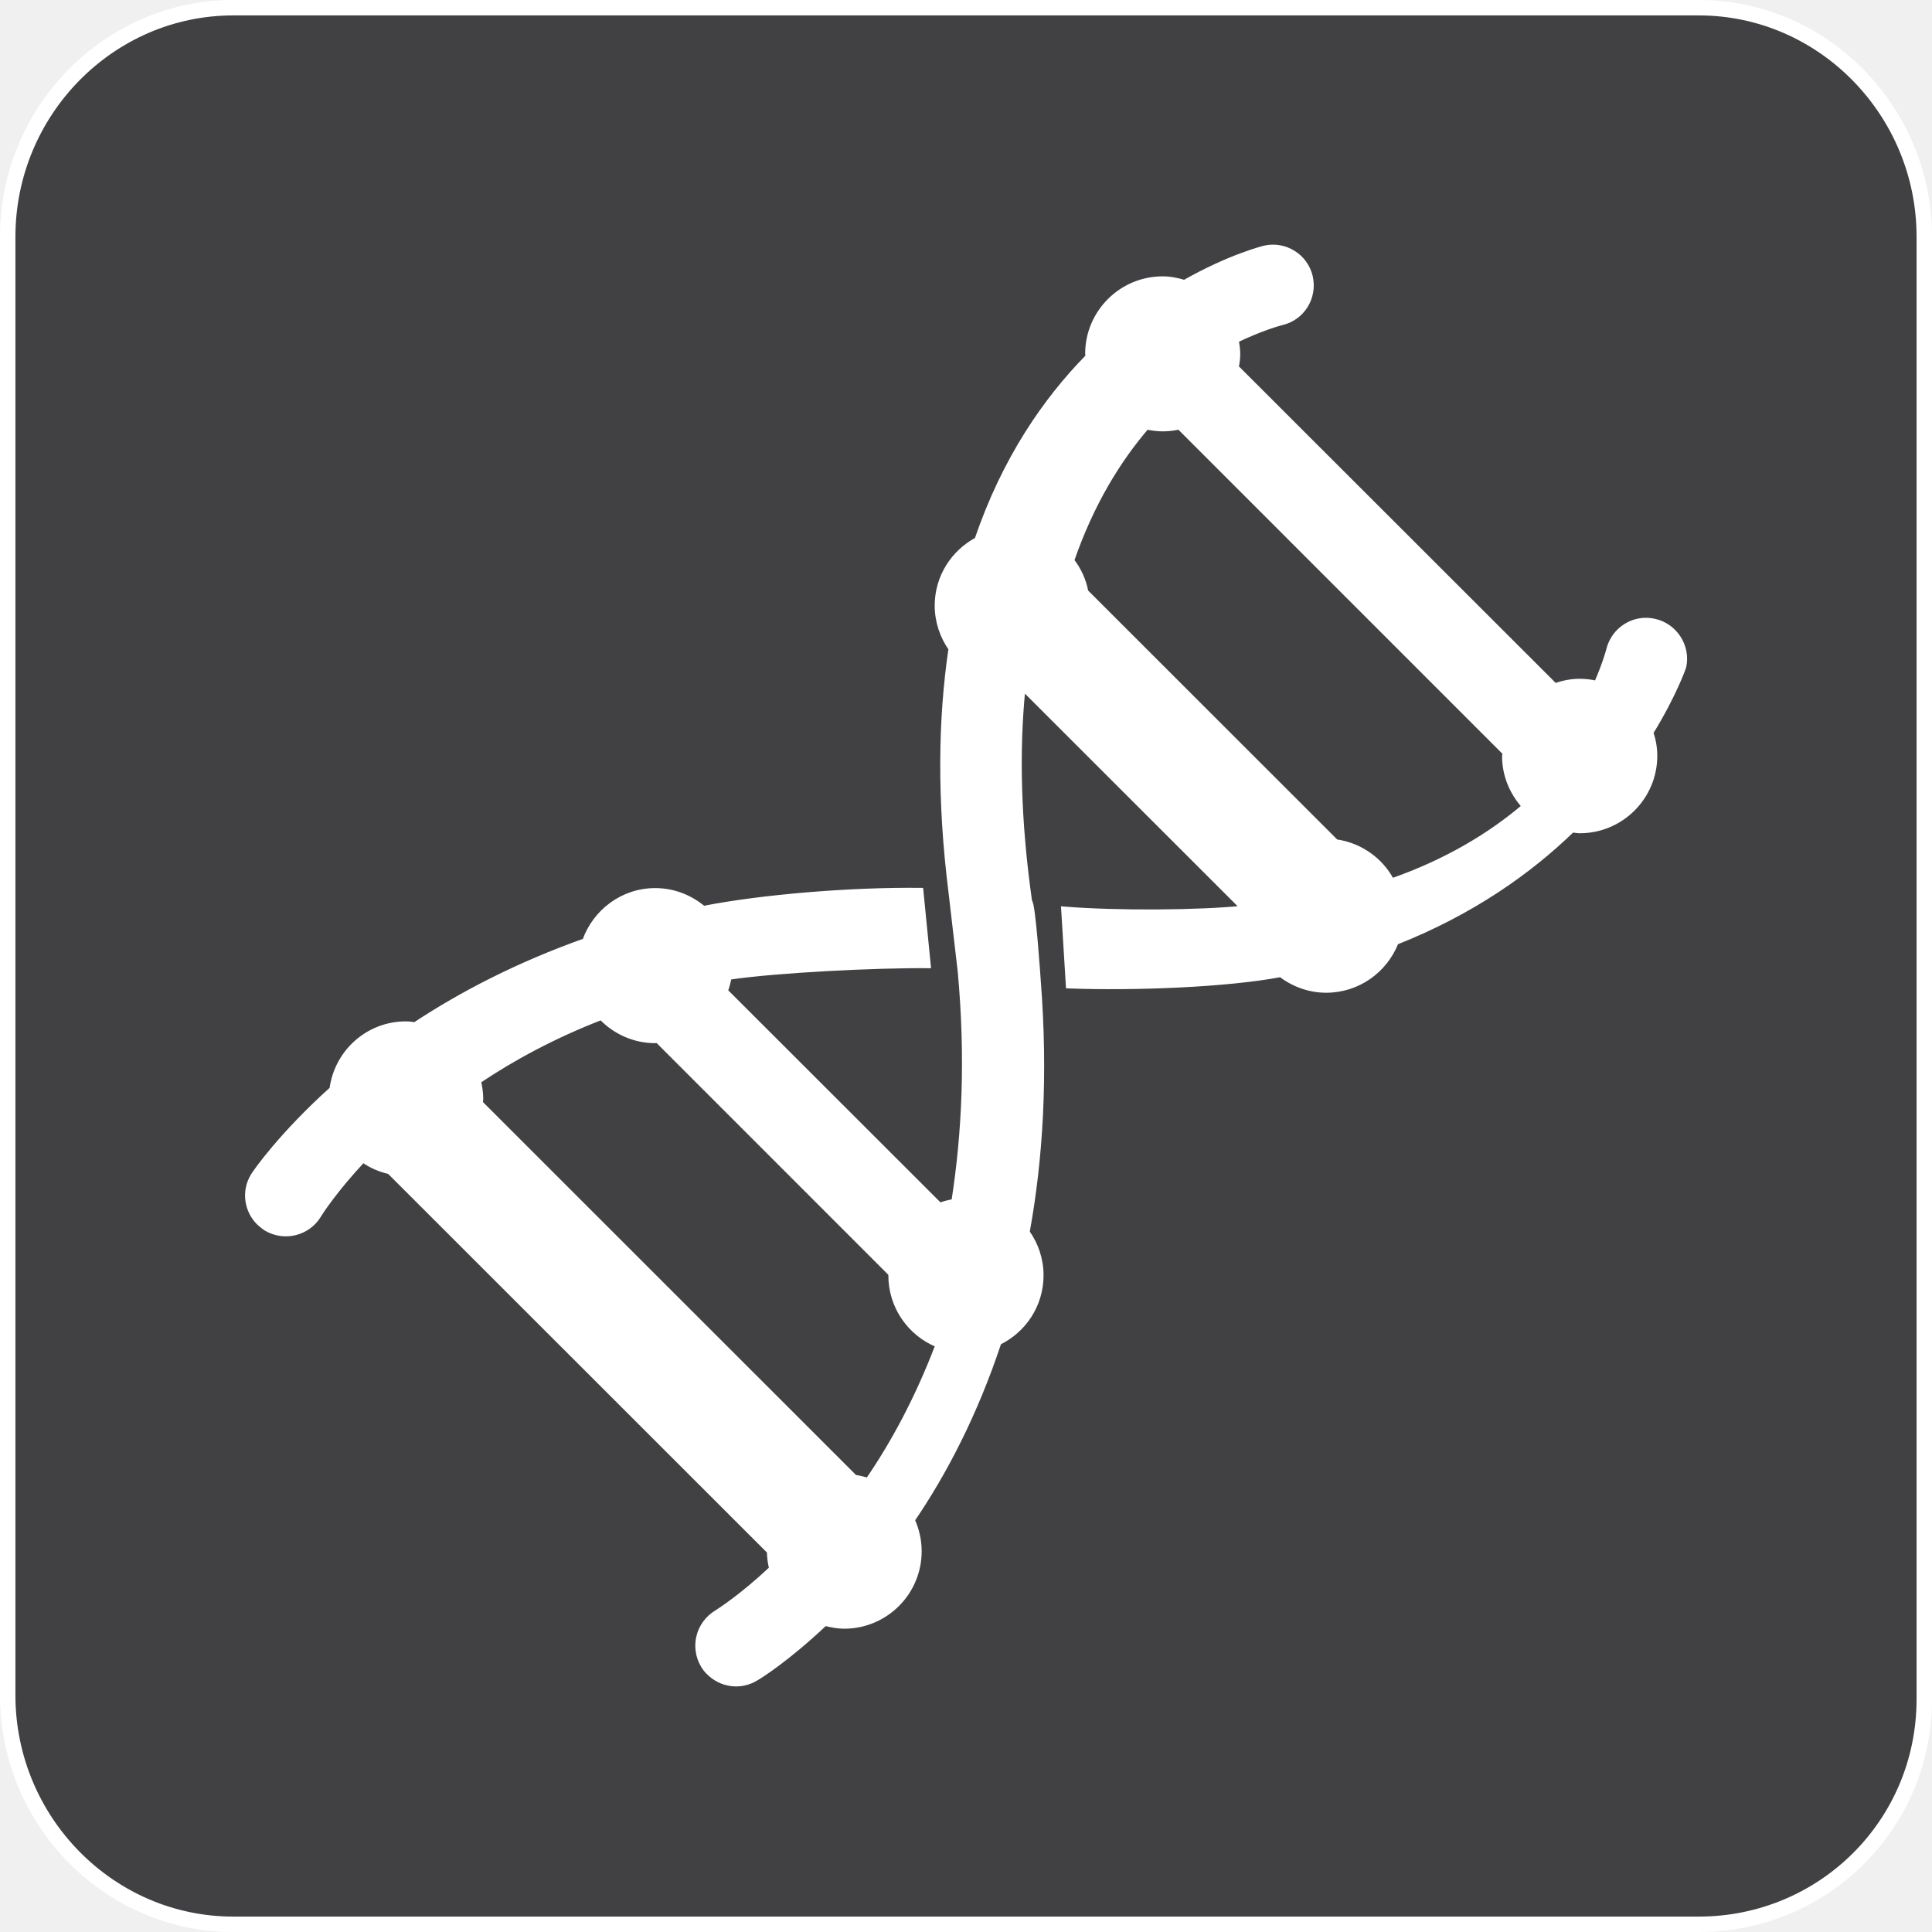
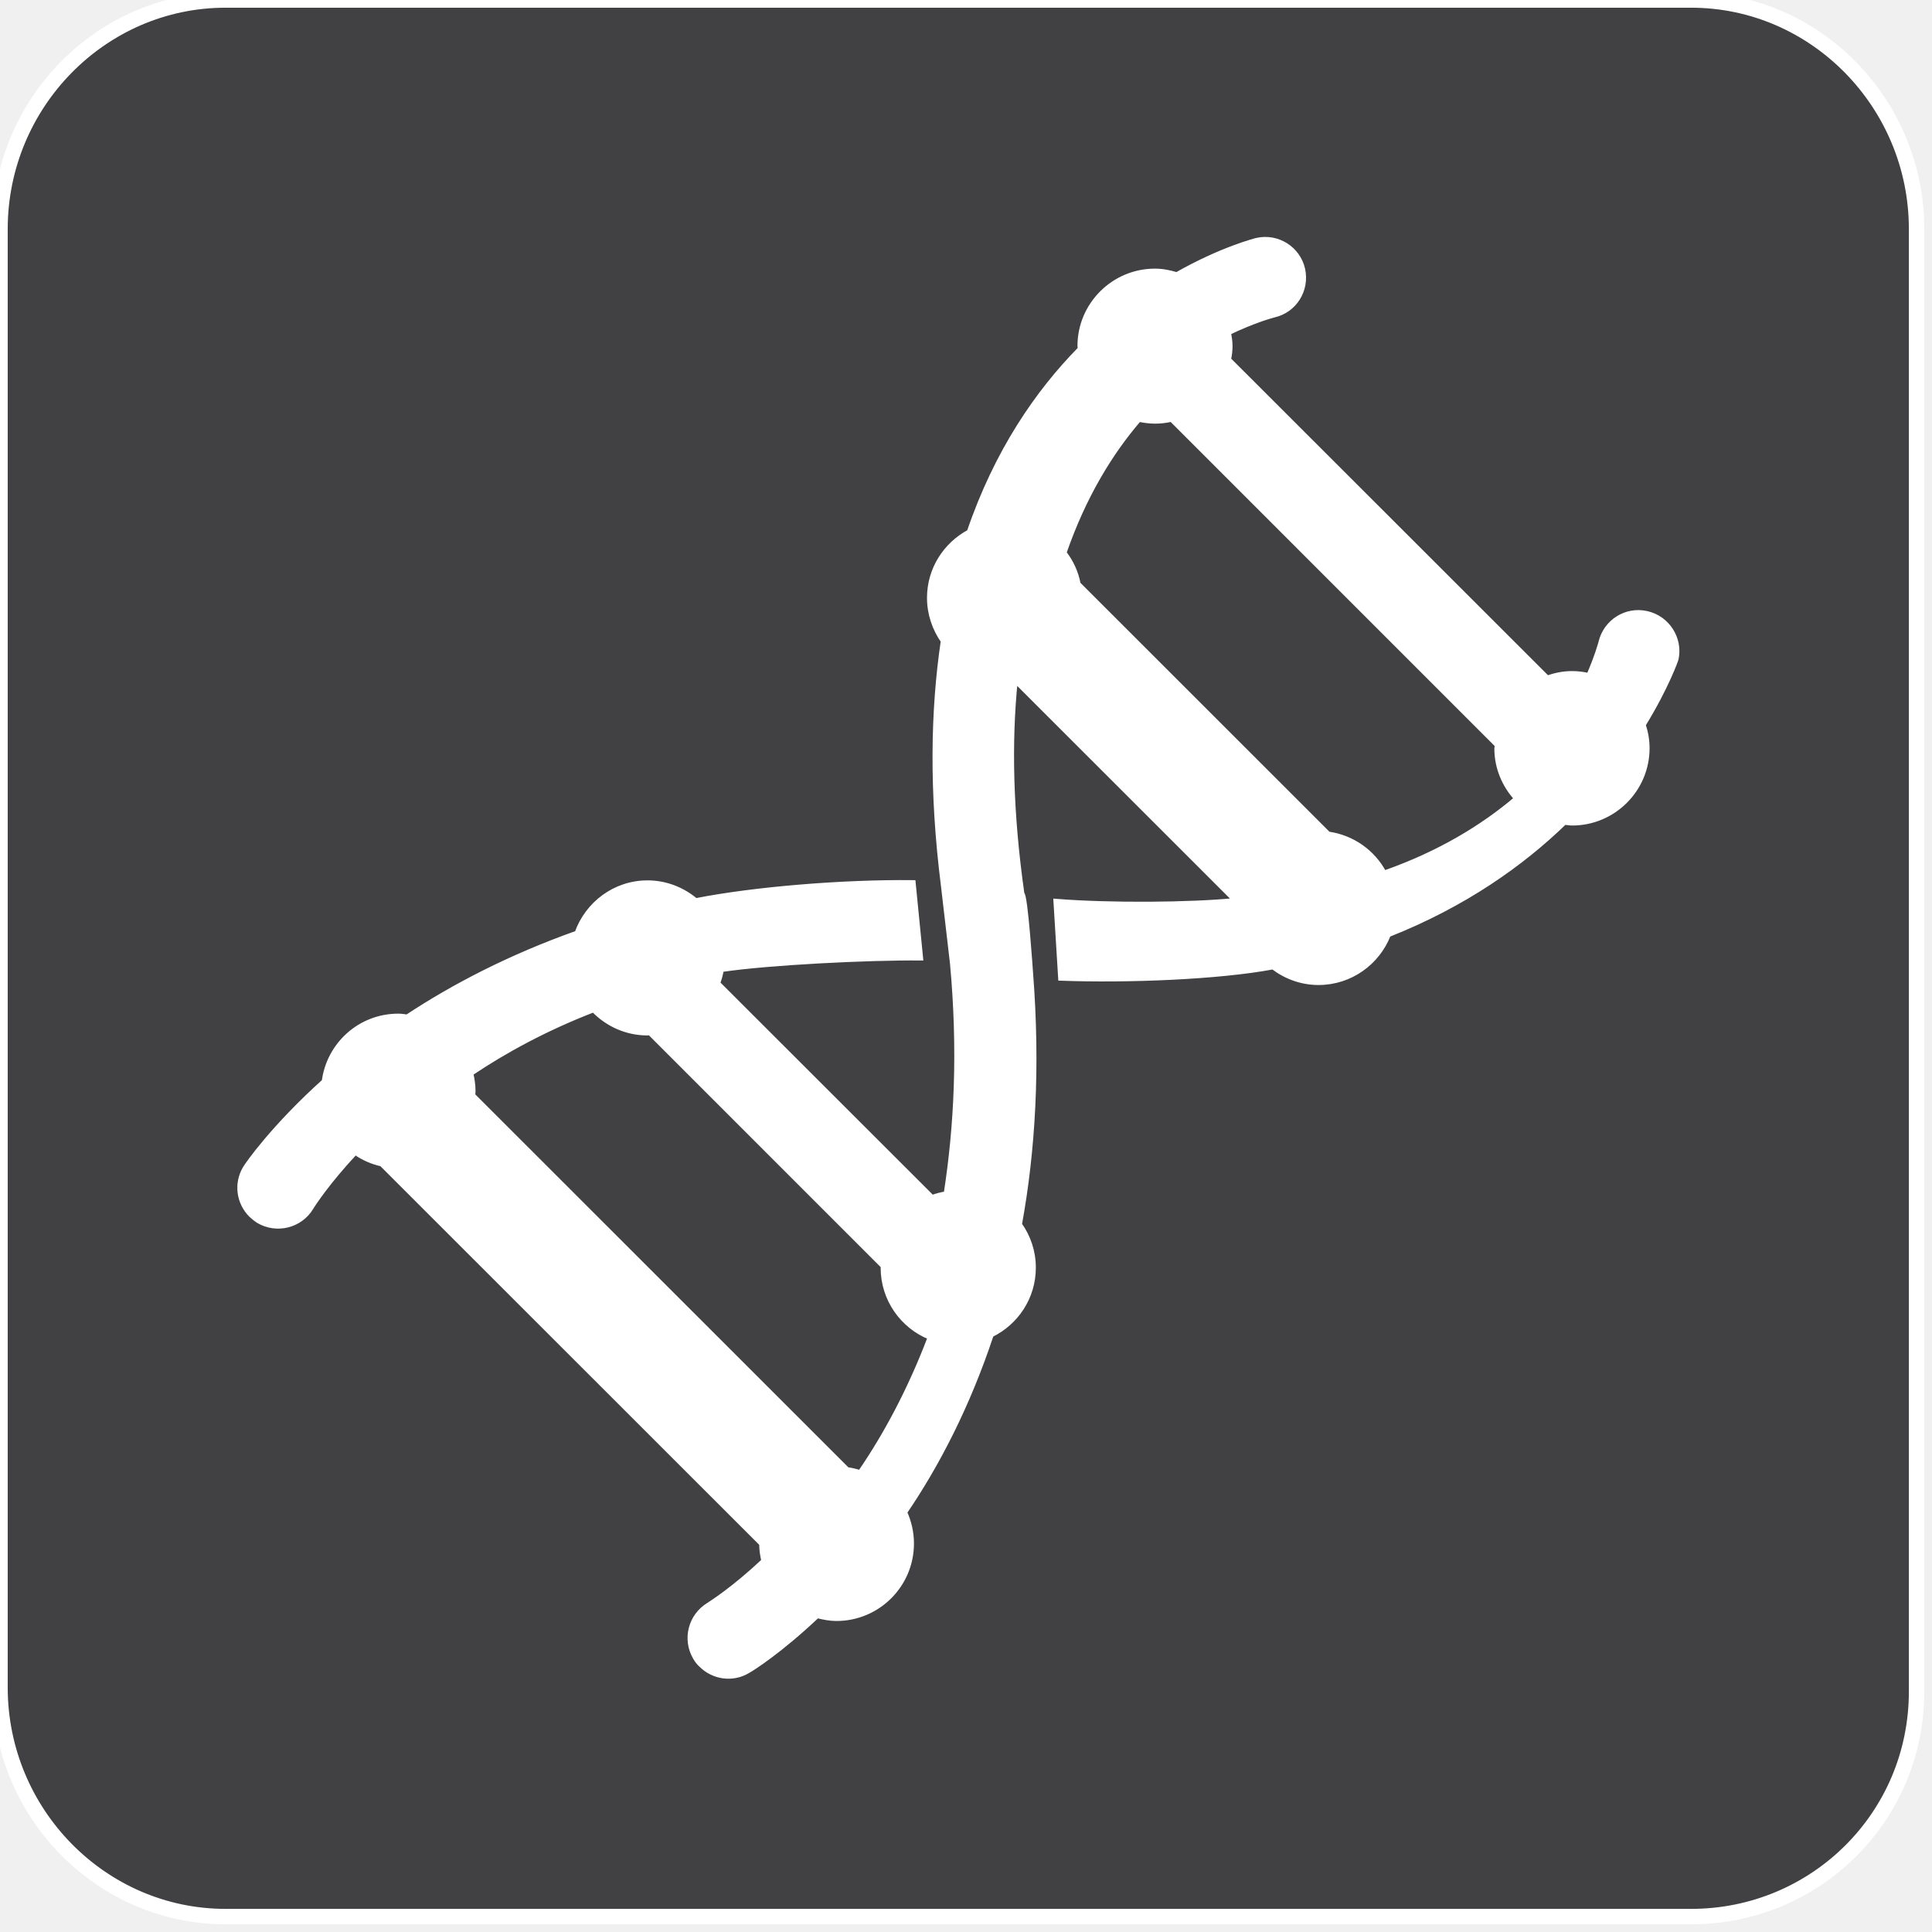
- <svg xmlns="http://www.w3.org/2000/svg" version="1.1" id="Layer_1" x="0px" y="0px" width="257.17px" height="257.171px" viewBox="-96.586 -96.585 257.17 257.171" enable-background="new -96.586 -96.585 257.17 257.171" xml:space="preserve">
-   <path fill="#414042" stroke="#FFFFFF" stroke-width="2.053" stroke-miterlimit="10" d="M129.554,159.56H-65.542  c-16.514,0-30.018-13.719-30.018-30.497V-65.063c0-16.774,13.504-30.496,30.018-30.496h195.096  c16.504,0,30.004,13.722,30.004,30.496v194.648C159.56,146.354,146.06,159.56,129.554,159.56z" />
+ <svg xmlns="http://www.w3.org/2000/svg" version="1.1" id="Layer_1" x="0px" y="0px" width="257.17px" height="257.171px" viewBox="0 0 257.17 257.171" enable-background="new 0 0 257.17 257.171" xml:space="preserve">
+   <path fill="#414042" stroke="#FFFFFF" stroke-width="2.053" stroke-miterlimit="10" d="M225.114,255.119H30.018  C13.504,255.119,0,241.399,0,224.622V30.496C0,13.722,13.504,0,30.018,0h195.096c16.504,0,30.004,13.722,30.004,30.496v194.647  C255.12,241.913,241.62,255.119,225.114,255.119z" />
  <g>
-     <path fill="#FFFFFF" stroke="#FFFFFF" stroke-width="0.6" stroke-miterlimit="10" d="M123.66-13.919   c-2.765-0.638-5.489,1.098-6.144,3.85c-0.016,0.07-0.482,1.826-1.604,4.399c-0.731-0.175-1.479-0.261-2.242-0.261   c-1.137,0-2.242,0.237-3.263,0.587L68.001-47.717c0.132-0.572,0.202-1.164,0.202-1.771c0-0.611-0.094-1.195-0.202-1.783   c3.254-1.565,5.605-2.219,6.025-2.328c2.764-0.631,4.453-3.367,3.839-6.139c-0.631-2.752-3.379-4.48-6.144-3.854   c-0.155,0.042-4.64,1.156-10.65,4.57c-0.919-0.28-1.884-0.479-2.896-0.479c-5.504,0-10.012,4.48-10.012,9.997   c0,0.144,0.039,0.257,0.039,0.377c-5.645,5.738-11.11,13.641-14.766,24.361c-3.142,1.689-5.302,4.967-5.302,8.786   c0,2.152,0.701,4.13,1.833,5.757c-1.362,9.222-1.565,19.955,0.016,32.513l1.211,10.394c1.063,11.562,0.561,21.69-0.837,30.644   c-0.654,0.109-1.25,0.257-1.833,0.482L0.005,35.316c0.226-0.592,0.37-1.172,0.487-1.794c6.349-0.938,19.503-1.593,26.525-1.53   L26.02,21.898C16.627,21.793,4.805,22.774-2.942,24.3c-1.74-1.452-3.955-2.371-6.427-2.371c-4.352,0-8.019,2.822-9.401,6.7   c-8.918,3.165-16.47,7.108-22.594,11.156c-0.389-0.054-0.786-0.116-1.179-0.116c-5.104,0-9.246,3.807-9.884,8.696   c-6.731,6.073-10.156,10.962-10.519,11.577c-1.226,2.063-0.837,4.609,0.783,6.236c0.288,0.265,0.623,0.545,0.989,0.786   c2.433,1.44,5.582,0.662,7.046-1.752c0.265-0.451,2.18-3.402,5.87-7.35c1.036,0.74,2.208,1.246,3.492,1.542l50.567,50.544   c0,0.794,0.121,1.526,0.281,2.258c-3.924,3.69-6.891,5.574-7.311,5.847c-2.433,1.472-3.227,4.594-1.794,7.038   c0.222,0.382,0.486,0.725,0.79,0.997c1.627,1.627,4.193,2.017,6.24,0.786c0.537-0.28,4.306-2.678,9.226-7.334   c0.821,0.202,1.666,0.374,2.55,0.374c5.536,0,10.016-4.492,10.016-10.013c0-1.494-0.335-2.865-0.903-4.157   c4.274-6.275,8.358-14.107,11.511-23.605c3.31-1.628,5.614-4.991,5.614-8.962c0-2.156-0.693-4.134-1.846-5.753   c1.783-9.779,2.46-20.889,1.472-33.518c0,0-0.693-10.413-1.145-10.471c-1.55-10.912-1.713-20.266-0.896-28.348l29.212,29.196   c-5.816,0.587-16.6,0.685-23.855,0.101l0.631,10.3c9.016,0.335,21.146-0.159,28.293-1.506c1.689,1.292,3.799,2.082,6.057,2.082   c4.243,0,7.863-2.654,9.327-6.388c10.113-4.002,17.751-9.44,23.427-14.94c0.343,0.023,0.678,0.097,1.013,0.097   c5.504,0,10.004-4.48,10.004-9.997c0-1.094-0.187-2.114-0.514-3.103c3.083-5.021,4.345-8.634,4.376-8.778   C128.152-10.541,126.424-13.3,123.66-13.919z M17.219,100.038l-49.828-49.813c0.016-0.179,0.047-0.35,0.047-0.537   c0-0.81-0.125-1.588-0.292-2.351c4.488-3.014,9.907-5.972,16.295-8.447c1.826,1.892,4.368,3.083,7.19,3.083   c0.105,0,0.198-0.039,0.288-0.039L21.98,72.999c0,0.063-0.016,0.147-0.016,0.194c0,4.196,2.589,7.794,6.256,9.272   c-2.717,7.147-5.972,13.127-9.296,17.97C18.383,100.264,17.818,100.124,17.219,100.038z M47.983-17.828   c-0.288-1.553-0.957-2.958-1.876-4.154c2.601-7.517,6.15-13.298,9.95-17.724c0.7,0.144,1.401,0.241,2.148,0.241   c0.748,0,1.479-0.089,2.165-0.249l43.357,43.362c0,0.144-0.07,0.28-0.07,0.432c0,2.565,1.021,4.893,2.616,6.657   c-4.445,3.772-10.168,7.287-17.58,9.888c-1.479-2.768-4.196-4.722-7.427-5.186L47.983-17.828z" />
+     <path fill="#FFFFFF" stroke="#FFFFFF" stroke-width="0.6" stroke-miterlimit="10" d="M219.22,81.64   c-2.765-0.638-5.489,1.098-6.144,3.85c-0.018,0.07-0.482,1.826-1.604,4.399c-0.729-0.175-1.479-0.261-2.242-0.261   c-1.137,0-2.24,0.237-3.263,0.587l-42.406-42.373c0.132-0.572,0.202-1.164,0.202-1.771c0-0.611-0.094-1.195-0.202-1.783   c3.254-1.565,5.605-2.219,6.025-2.328c2.764-0.631,4.453-3.367,3.839-6.139c-0.631-2.752-3.379-4.479-6.144-3.854   c-0.155,0.042-4.642,1.156-10.65,4.57c-0.919-0.28-1.884-0.479-2.896-0.479c-5.504,0-10.012,4.48-10.012,9.997   c0,0.144,0.039,0.257,0.039,0.377c-5.644,5.737-11.11,13.641-14.765,24.36c-3.143,1.689-5.303,4.967-5.303,8.786   c0,2.152,0.701,4.13,1.833,5.757c-1.362,9.223-1.565,19.955,0.016,32.514l1.211,10.394c1.063,11.562,0.561,21.689-0.837,30.644   c-0.654,0.109-1.25,0.257-1.833,0.482l-28.52-28.494c0.227-0.592,0.37-1.172,0.487-1.794c6.349-0.938,19.503-1.593,26.525-1.53   l-0.997-10.094c-9.394-0.105-21.215,0.876-28.962,2.402c-1.74-1.452-3.955-2.371-6.428-2.371c-4.352,0-8.019,2.822-9.4,6.7   c-8.918,3.165-16.471,7.108-22.594,11.156c-0.39-0.054-0.786-0.116-1.18-0.116c-5.104,0-9.246,3.808-9.884,8.696   c-6.731,6.073-10.156,10.962-10.519,11.577c-1.227,2.063-0.838,4.608,0.782,6.235c0.288,0.266,0.623,0.546,0.989,0.786   c2.433,1.44,5.582,0.662,7.046-1.752c0.266-0.451,2.18-3.401,5.87-7.35c1.036,0.74,2.208,1.246,3.492,1.542l50.566,50.544   c0,0.794,0.121,1.526,0.281,2.258c-3.924,3.69-6.891,5.574-7.311,5.847c-2.434,1.473-3.228,4.595-1.794,7.038   c0.222,0.383,0.485,0.726,0.79,0.997c1.627,1.627,4.192,2.018,6.239,0.786c0.537-0.28,4.307-2.678,9.227-7.334   c0.821,0.202,1.666,0.374,2.55,0.374c5.54,0,10.02-4.493,10.02-10.014c0-1.494-0.335-2.865-0.902-4.157   c4.273-6.275,8.357-14.107,11.511-23.604c3.311-1.629,5.614-4.991,5.614-8.963c0-2.155-0.693-4.134-1.848-5.753   c1.783-9.778,2.461-20.889,1.474-33.518c0,0-0.693-10.413-1.146-10.471c-1.55-10.912-1.713-20.266-0.896-28.348l29.212,29.197   c-5.816,0.587-16.6,0.684-23.855,0.1l0.633,10.3c9.016,0.335,21.146-0.159,28.293-1.506c1.688,1.292,3.799,2.082,6.057,2.082   c4.243,0,7.863-2.653,9.327-6.387c10.111-4.002,17.751-9.44,23.427-14.94c0.343,0.023,0.678,0.097,1.013,0.097   c5.504,0,10.004-4.48,10.004-9.997c0-1.094-0.187-2.114-0.514-3.104c3.083-5.021,4.345-8.634,4.376-8.778   C223.712,85.017,221.983,82.259,219.22,81.64z M112.78,195.596l-49.828-49.813c0.016-0.18,0.047-0.351,0.047-0.537   c0-0.811-0.125-1.588-0.292-2.352c4.487-3.014,9.907-5.972,16.295-8.446c1.826,1.892,4.368,3.083,7.189,3.083   c0.105,0,0.198-0.039,0.288-0.039l31.062,31.064c0,0.063-0.017,0.147-0.017,0.194c0,4.196,2.59,7.794,6.257,9.271   c-2.718,7.147-5.973,13.127-9.297,17.971C113.943,195.823,113.378,195.682,112.78,195.596z M143.543,77.729   c-0.288-1.553-0.957-2.958-1.876-4.154c2.601-7.517,6.148-13.298,9.95-17.724c0.698,0.144,1.399,0.241,2.146,0.241   c0.748,0,1.479-0.089,2.165-0.249l43.357,43.362c0,0.144-0.07,0.28-0.07,0.432c0,2.565,1.021,4.893,2.616,6.657   c-4.445,3.772-10.168,7.287-17.58,9.888c-1.479-2.768-4.196-4.722-7.427-5.186L143.543,77.729z" />
  </g>
</svg>
